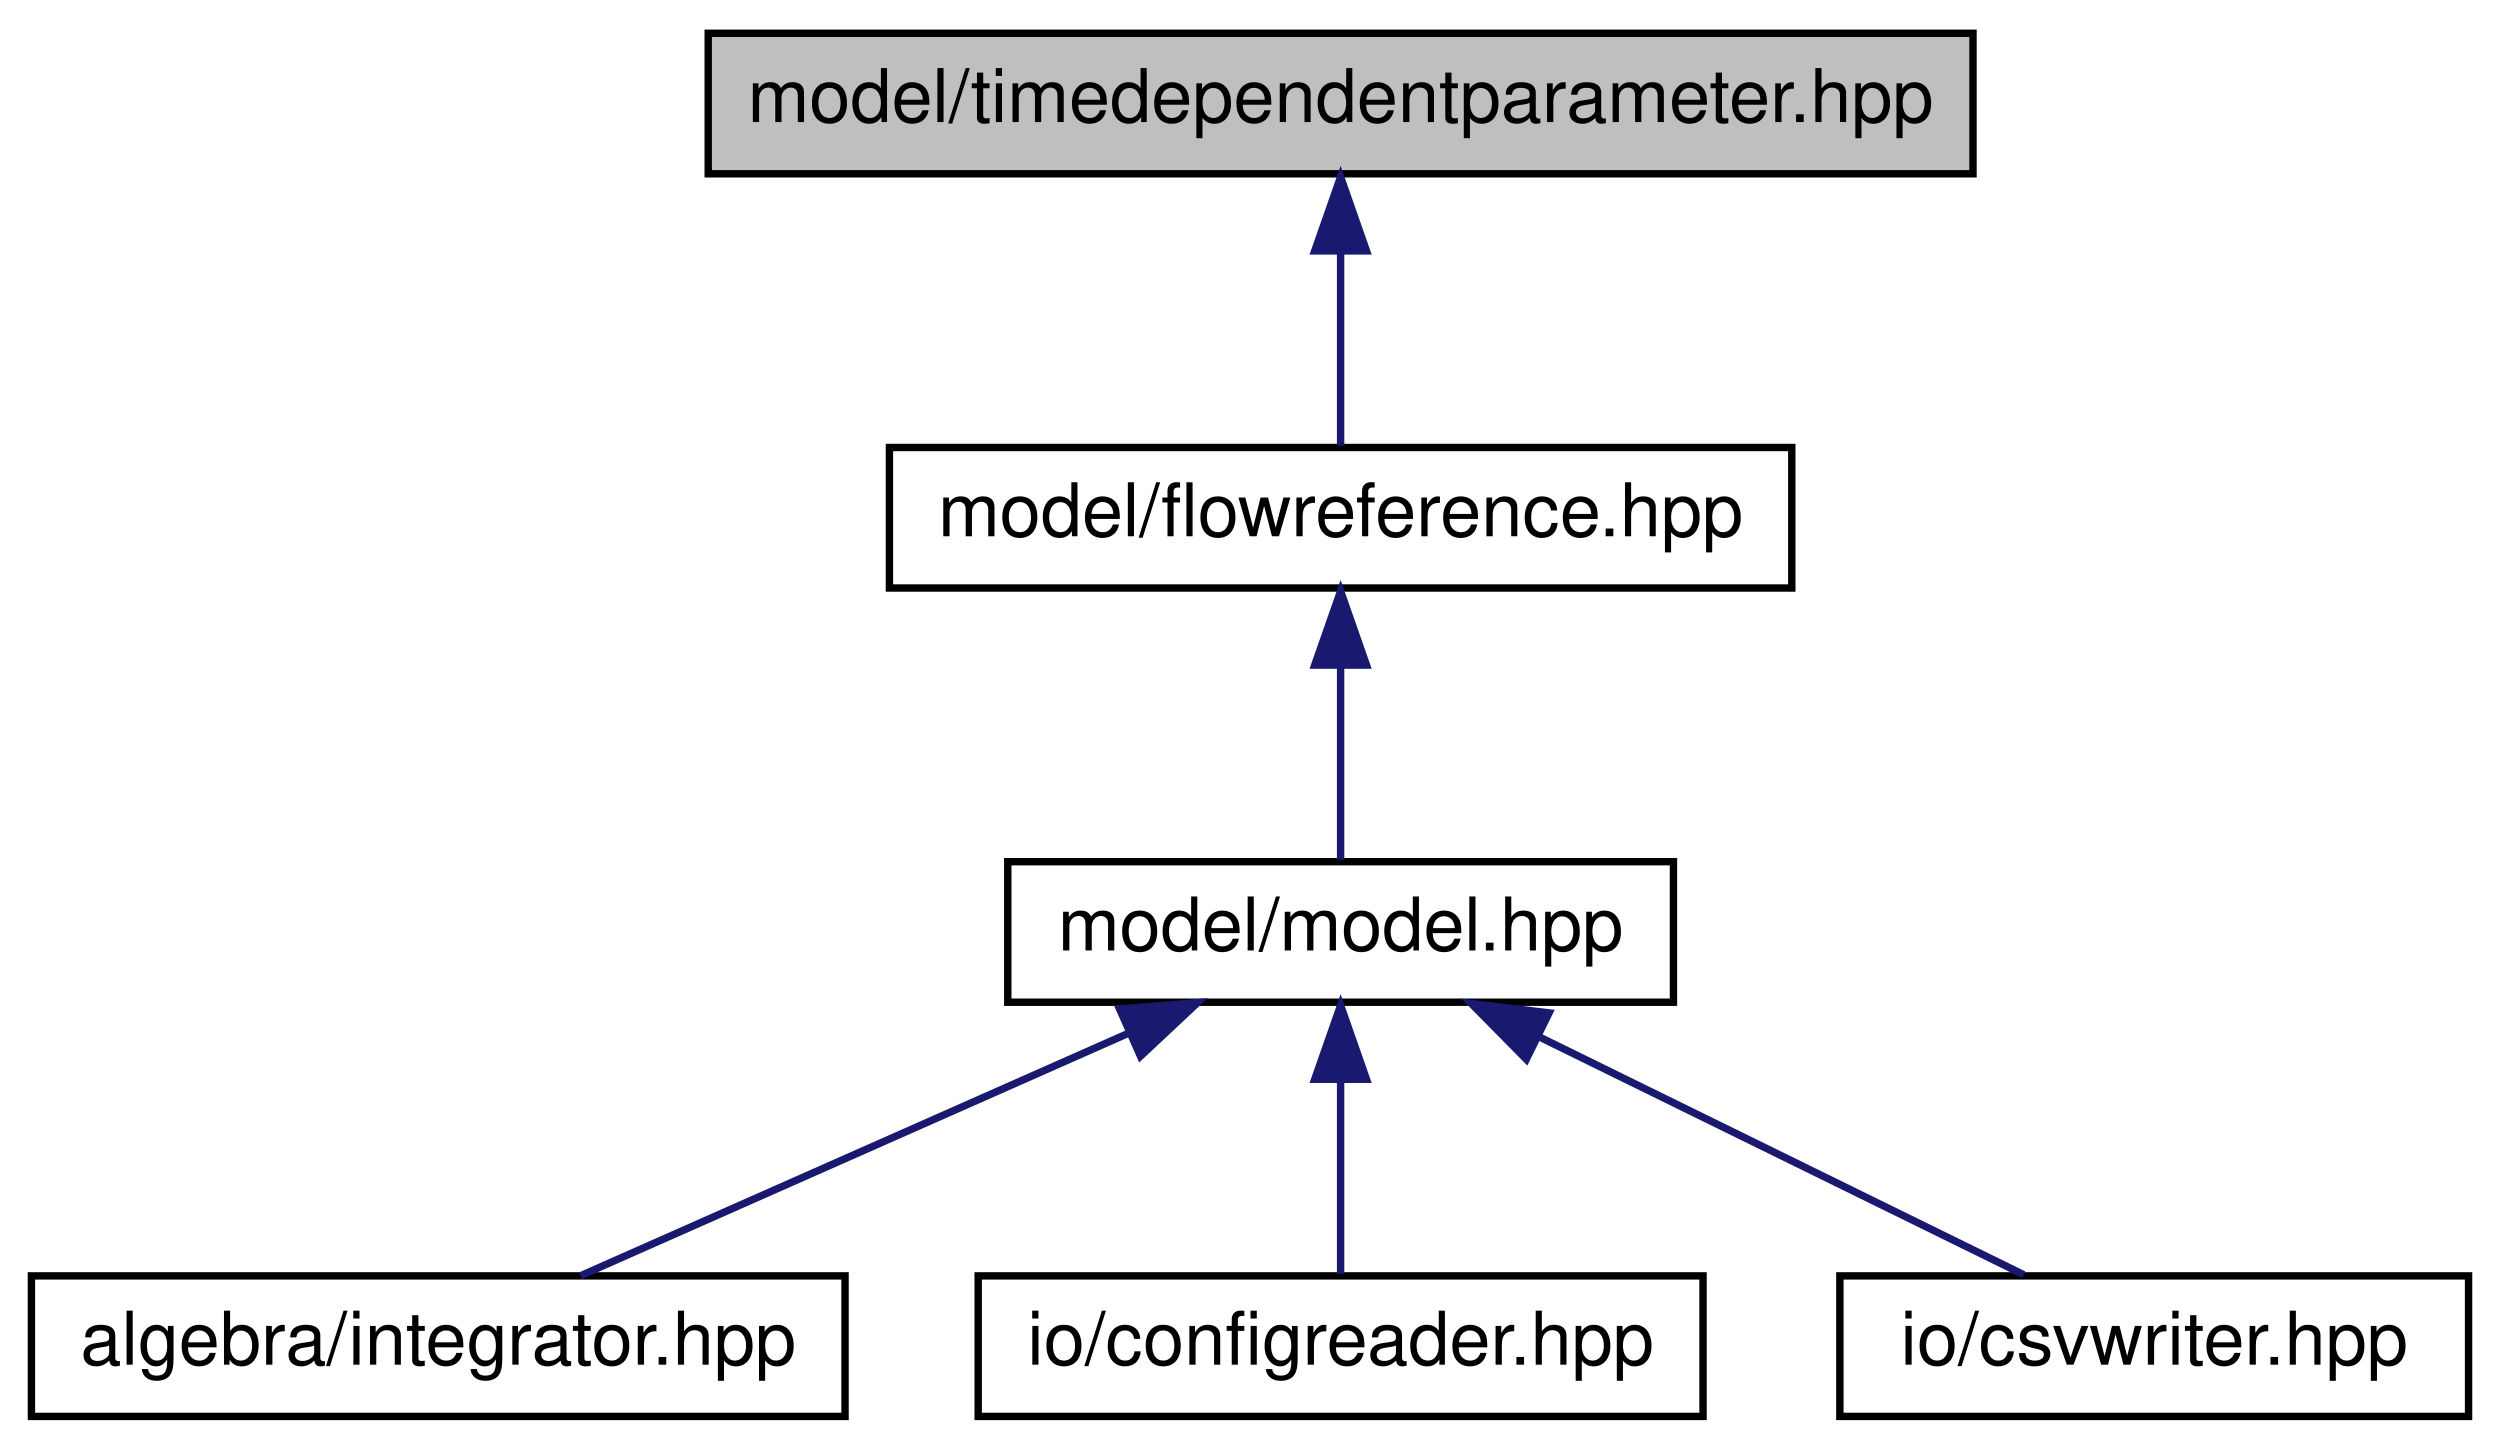
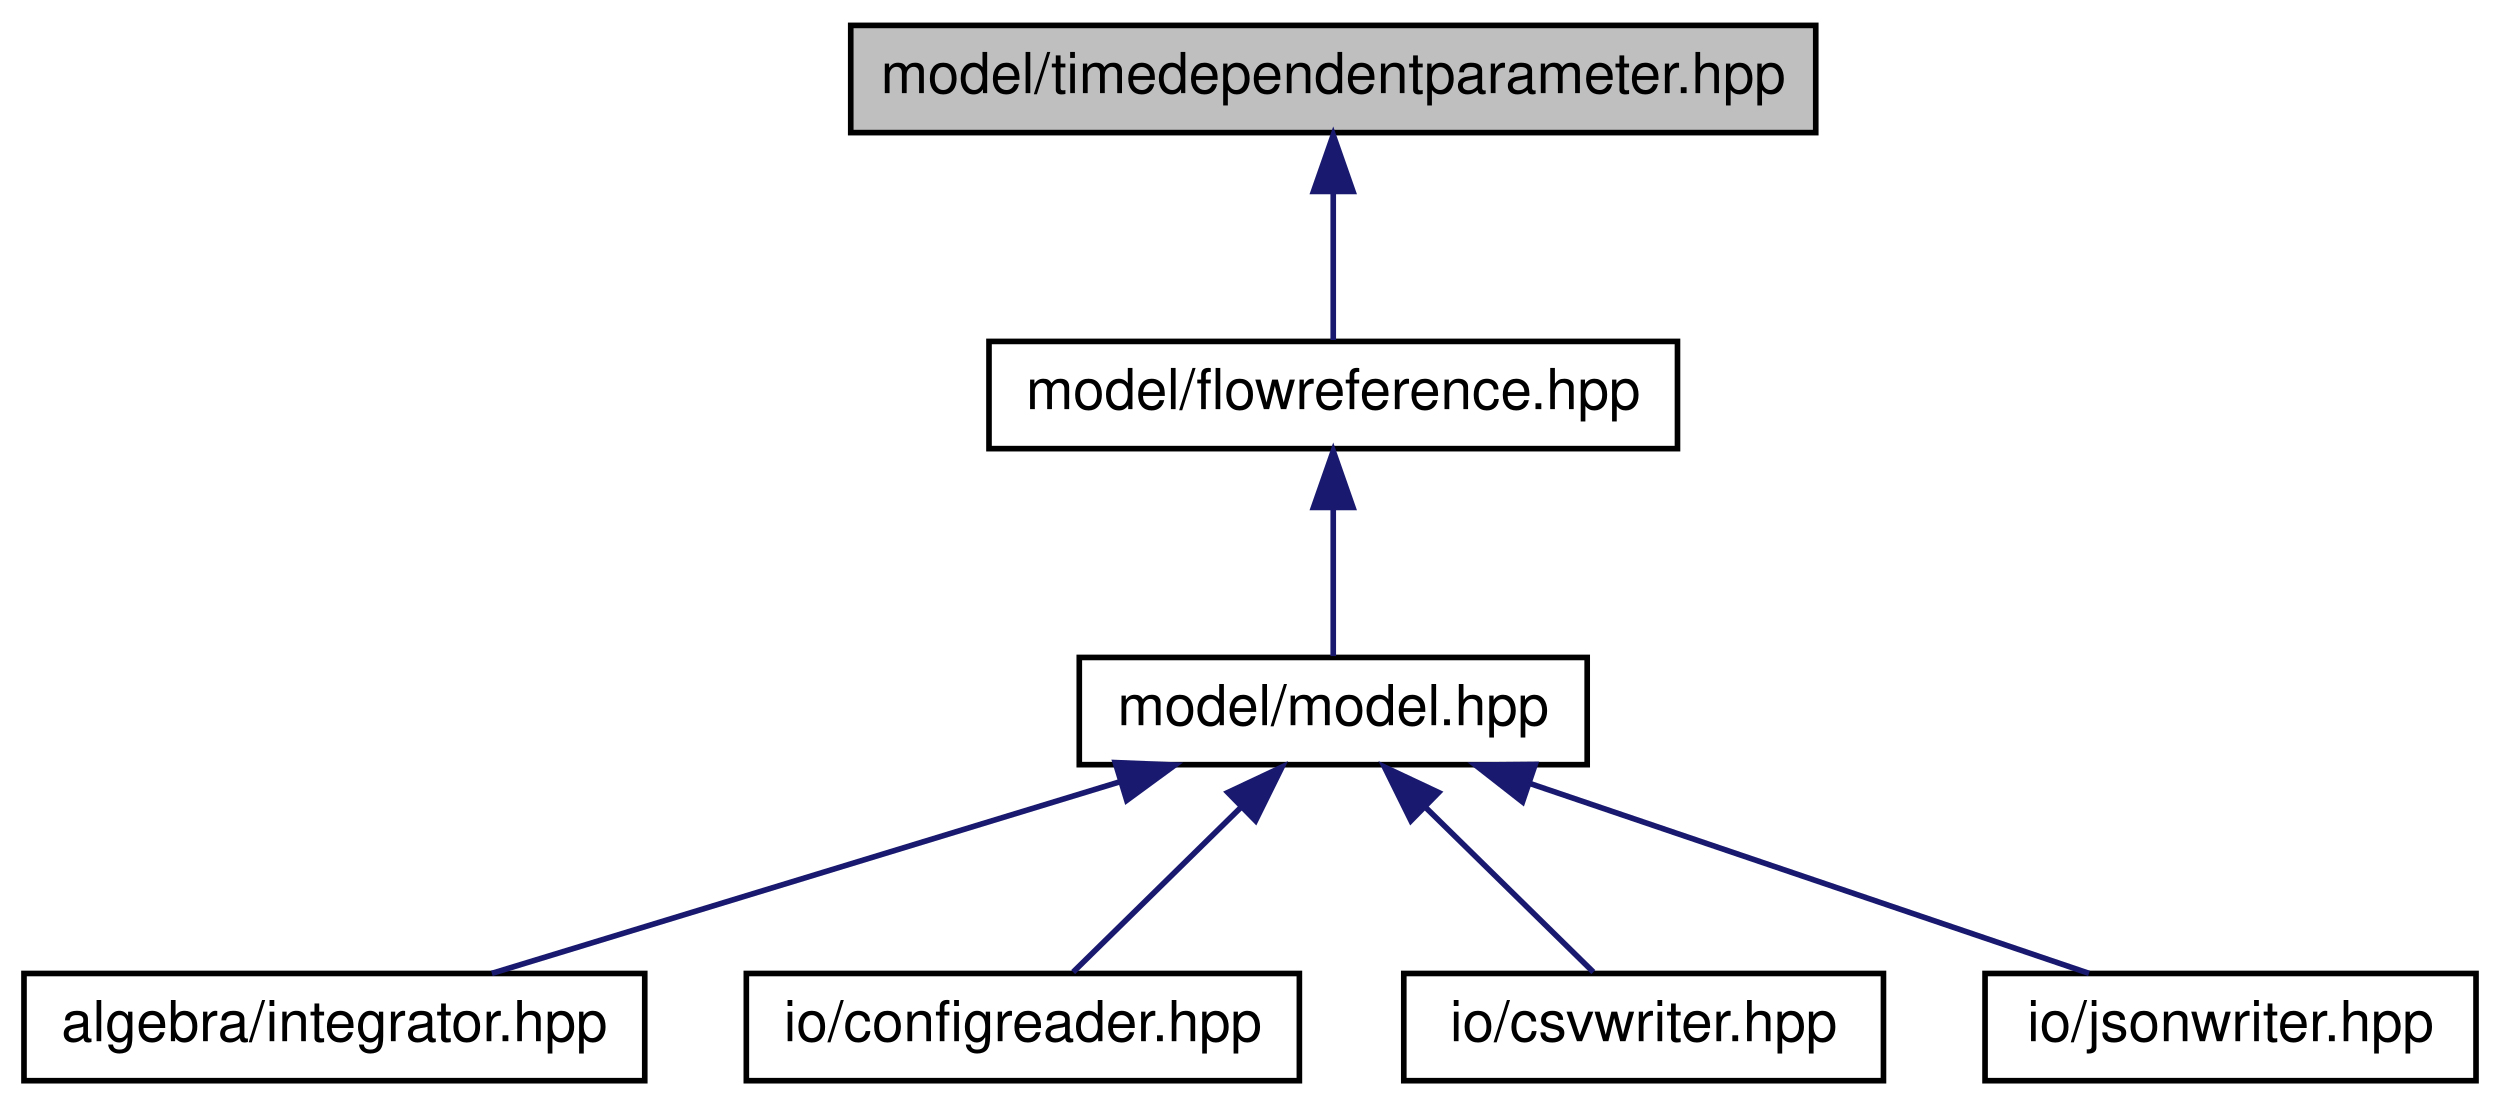
- <svg xmlns="http://www.w3.org/2000/svg" xmlns:xlink="http://www.w3.org/1999/xlink" width="338pt" height="196pt" viewBox="0.00 0.00 337.50 196.00">
+ <svg xmlns="http://www.w3.org/2000/svg" xmlns:xlink="http://www.w3.org/1999/xlink" width="443pt" height="196pt" viewBox="0.00 0.00 442.50 196.00">
  <g id="graph0" class="graph" transform="scale(1 1) rotate(0) translate(4 192)">
    <g id="node1" class="node">
      <g id="a_node1">
        <a xlink:title="MODEL::TimeDependentParameter source file.">
-           <polygon fill="#bfbfbf" stroke="black" points="91.5,-168.5 91.5,-187.5 262.5,-187.5 262.5,-168.5 91.5,-168.5" />
-           <text text-anchor="middle" x="177" y="-175.5" font-family="Helvetica,sans-Serif" font-size="10.00">model/timedependentparameter.hpp</text>
+           <polygon fill="#bfbfbf" stroke="black" points="146.5,-168.5 146.5,-187.5 317.5,-187.5 317.5,-168.5 146.5,-168.5" />
+           <text text-anchor="middle" x="232" y="-175.5" font-family="Helvetica,sans-Serif" font-size="10.00">model/timedependentparameter.hpp</text>
        </a>
      </g>
    </g>
    <g id="node2" class="node">
      <g id="a_node2">
        <a xlink:href="flowreference_8hpp.html" target="_top" xlink:title="MODEL::FlowReference source file.">
-           <polygon fill="none" stroke="black" points="116,-112.5 116,-131.5 238,-131.5 238,-112.5 116,-112.5" />
-           <text text-anchor="middle" x="177" y="-119.5" font-family="Helvetica,sans-Serif" font-size="10.00">model/flowreference.hpp</text>
+           <polygon fill="none" stroke="black" points="171,-112.5 171,-131.5 293,-131.5 293,-112.5 171,-112.5" />
+           <text text-anchor="middle" x="232" y="-119.5" font-family="Helvetica,sans-Serif" font-size="10.00">model/flowreference.hpp</text>
        </a>
      </g>
    </g>
    <g id="edge1" class="edge">
-       <path fill="none" stroke="midnightblue" d="M177,-157.8C177,-148.91 177,-138.78 177,-131.75" />
-       <polygon fill="midnightblue" stroke="midnightblue" points="173.5,-158.08 177,-168.08 180.5,-158.08 173.5,-158.08" />
+       <path fill="none" stroke="midnightblue" d="M232,-157.8C232,-148.91 232,-138.78 232,-131.75" />
+       <polygon fill="midnightblue" stroke="midnightblue" points="228.5,-158.08 232,-168.08 235.5,-158.08 228.5,-158.08" />
    </g>
    <g id="node3" class="node">
      <g id="a_node3">
        <a xlink:href="model_8hpp.html" target="_top" xlink:title="MODEL::Model source file.">
-           <polygon fill="none" stroke="black" points="132,-56.5 132,-75.5 222,-75.5 222,-56.5 132,-56.5" />
-           <text text-anchor="middle" x="177" y="-63.5" font-family="Helvetica,sans-Serif" font-size="10.00">model/model.hpp</text>
+           <polygon fill="none" stroke="black" points="187,-56.5 187,-75.5 277,-75.5 277,-56.5 187,-56.5" />
+           <text text-anchor="middle" x="232" y="-63.5" font-family="Helvetica,sans-Serif" font-size="10.00">model/model.hpp</text>
        </a>
      </g>
    </g>
    <g id="edge2" class="edge">
-       <path fill="none" stroke="midnightblue" d="M177,-101.8C177,-92.91 177,-82.78 177,-75.75" />
-       <polygon fill="midnightblue" stroke="midnightblue" points="173.5,-102.08 177,-112.08 180.5,-102.08 173.5,-102.08" />
+       <path fill="none" stroke="midnightblue" d="M232,-101.8C232,-92.91 232,-82.78 232,-75.75" />
+       <polygon fill="midnightblue" stroke="midnightblue" points="228.5,-102.08 232,-112.08 235.5,-102.08 228.5,-102.08" />
    </g>
    <g id="node4" class="node">
      <g id="a_node4">
        <a xlink:href="integrator_8hpp.html" target="_top" xlink:title="ALGEBRA::Integrator source file.">
          <polygon fill="none" stroke="black" points="0,-0.5 0,-19.5 110,-19.5 110,-0.5 0,-0.5" />
          <text text-anchor="middle" x="55" y="-7.5" font-family="Helvetica,sans-Serif" font-size="10.00">algebra/integrator.hpp</text>
        </a>
      </g>
    </g>
    <g id="edge3" class="edge">
-       <path fill="none" stroke="midnightblue" d="M148.46,-52.37C125.61,-42.26 94.19,-28.35 74.24,-19.52" />
-       <polygon fill="midnightblue" stroke="midnightblue" points="147.11,-55.6 157.67,-56.44 149.94,-49.2 147.11,-55.6" />
+       <path fill="none" stroke="midnightblue" d="M194.1,-53.44C160.72,-43.26 112.9,-28.66 82.91,-19.52" />
+       <polygon fill="midnightblue" stroke="midnightblue" points="193.37,-56.87 203.95,-56.44 195.41,-50.18 193.37,-56.87" />
    </g>
    <g id="node5" class="node">
      <g id="a_node5">
        <a xlink:href="configreader_8hpp.html" target="_top" xlink:title="IO::ConfigReader source file.">
          <polygon fill="none" stroke="black" points="128,-0.5 128,-19.5 226,-19.5 226,-0.5 128,-0.5" />
          <text text-anchor="middle" x="177" y="-7.5" font-family="Helvetica,sans-Serif" font-size="10.00">io/configreader.hpp</text>
        </a>
      </g>
    </g>
    <g id="edge4" class="edge">
-       <path fill="none" stroke="midnightblue" d="M177,-45.8C177,-36.91 177,-26.78 177,-19.75" />
-       <polygon fill="midnightblue" stroke="midnightblue" points="173.5,-46.08 177,-56.08 180.5,-46.08 173.5,-46.08" />
+       <path fill="none" stroke="midnightblue" d="M215.71,-49C205.96,-39.43 193.95,-27.64 185.91,-19.75" />
+       <polygon fill="midnightblue" stroke="midnightblue" points="213.33,-51.57 222.92,-56.08 218.23,-46.58 213.33,-51.57" />
    </g>
    <g id="node6" class="node">
      <g id="a_node6">
        <a xlink:href="csvwriter_8hpp.html" target="_top" xlink:title="IO::write_csv source file.">
          <polygon fill="none" stroke="black" points="244.5,-0.5 244.5,-19.5 329.5,-19.5 329.5,-0.5 244.5,-0.5" />
          <text text-anchor="middle" x="287" y="-7.5" font-family="Helvetica,sans-Serif" font-size="10.00">io/csvwriter.hpp</text>
        </a>
      </g>
    </g>
    <g id="edge5" class="edge">
-       <path fill="none" stroke="midnightblue" d="M203.76,-51.86C224.16,-41.85 251.67,-28.35 269.37,-19.65" />
-       <polygon fill="midnightblue" stroke="midnightblue" points="202.11,-48.78 194.67,-56.32 205.19,-55.06 202.11,-48.78" />
+       <path fill="none" stroke="midnightblue" d="M248.29,-49C258.04,-39.43 270.05,-27.64 278.09,-19.75" />
+       <polygon fill="midnightblue" stroke="midnightblue" points="245.77,-46.58 241.08,-56.08 250.67,-51.57 245.77,-46.58" />
+     </g>
+     <g id="node7" class="node">
+       <g id="a_node7">
+         <a xlink:href="jsonwriter_8hpp.html" target="_top" xlink:title="IO::write_json source file.">
+           <polygon fill="none" stroke="black" points="347.5,-0.5 347.5,-19.5 434.5,-19.5 434.5,-0.5 347.5,-0.5" />
+           <text text-anchor="middle" x="391" y="-7.5" font-family="Helvetica,sans-Serif" font-size="10.00">io/jsonwriter.hpp</text>
+         </a>
+       </g>
+     </g>
+     <g id="edge6" class="edge">
+       <path fill="none" stroke="midnightblue" d="M266.83,-53.17C296.77,-43 339.22,-28.59 365.92,-19.52" />
+       <polygon fill="midnightblue" stroke="midnightblue" points="265.54,-49.91 257.19,-56.44 267.79,-56.54 265.54,-49.91" />
    </g>
  </g>
</svg>
